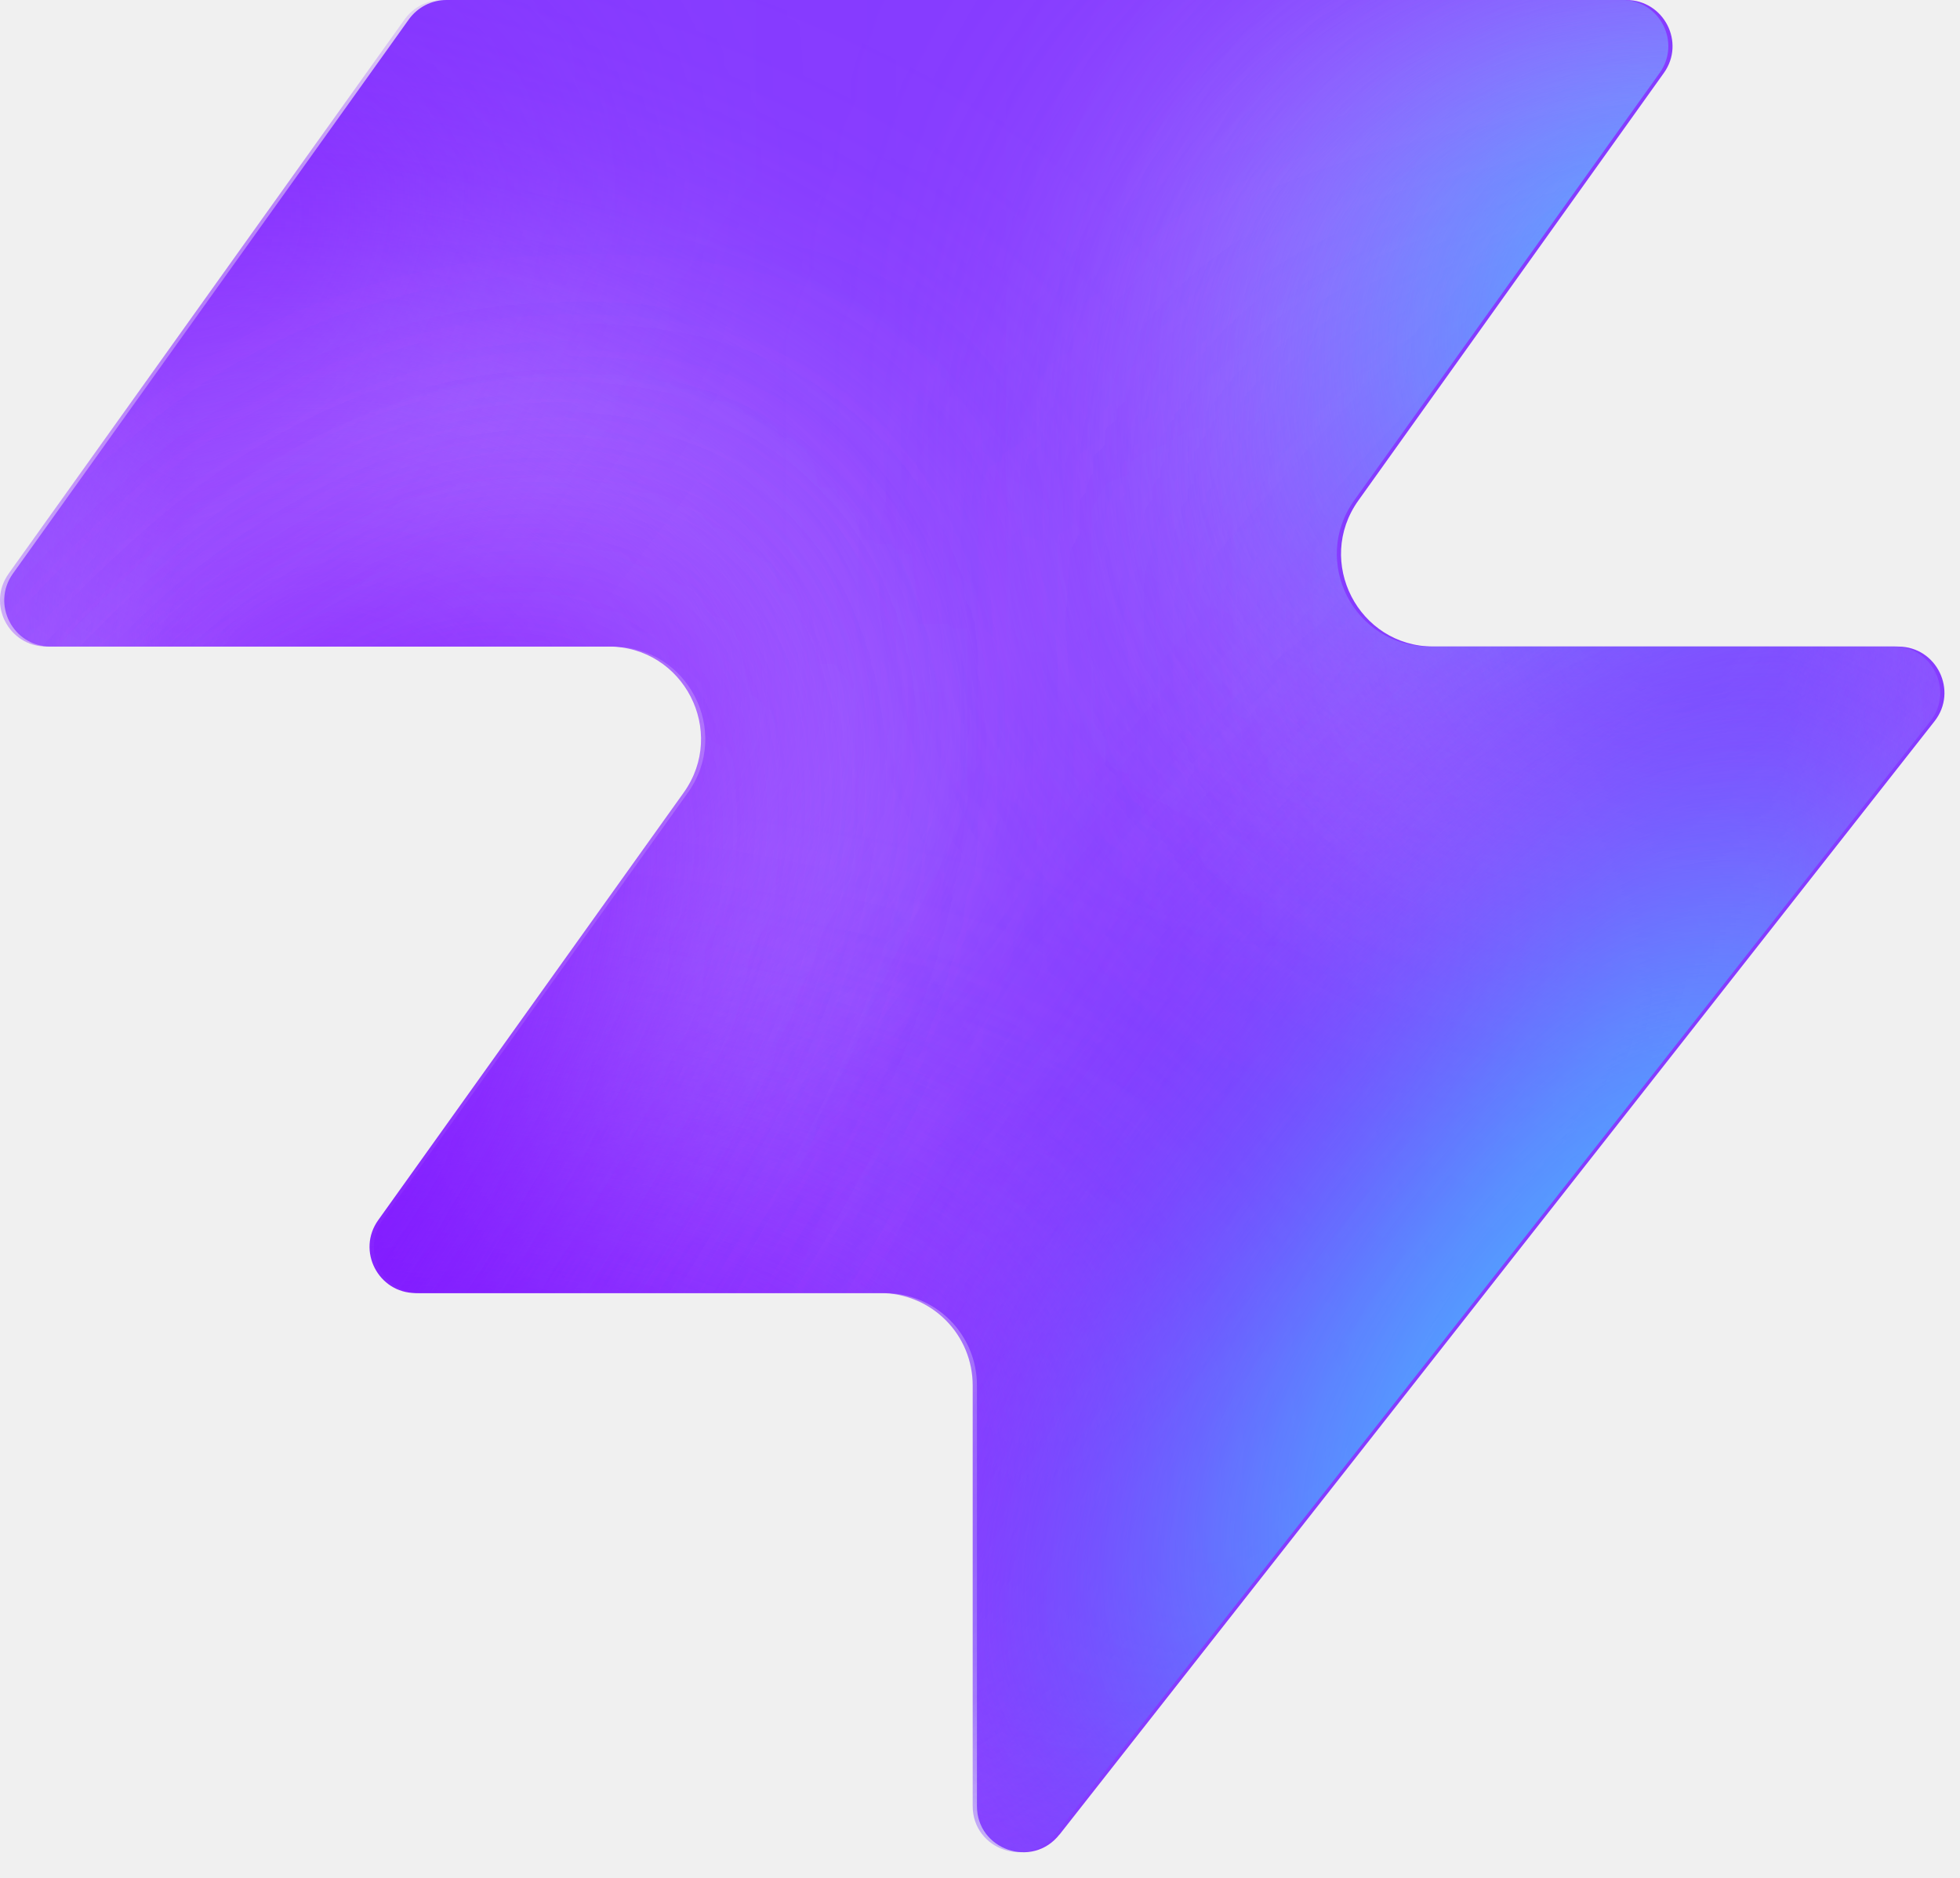
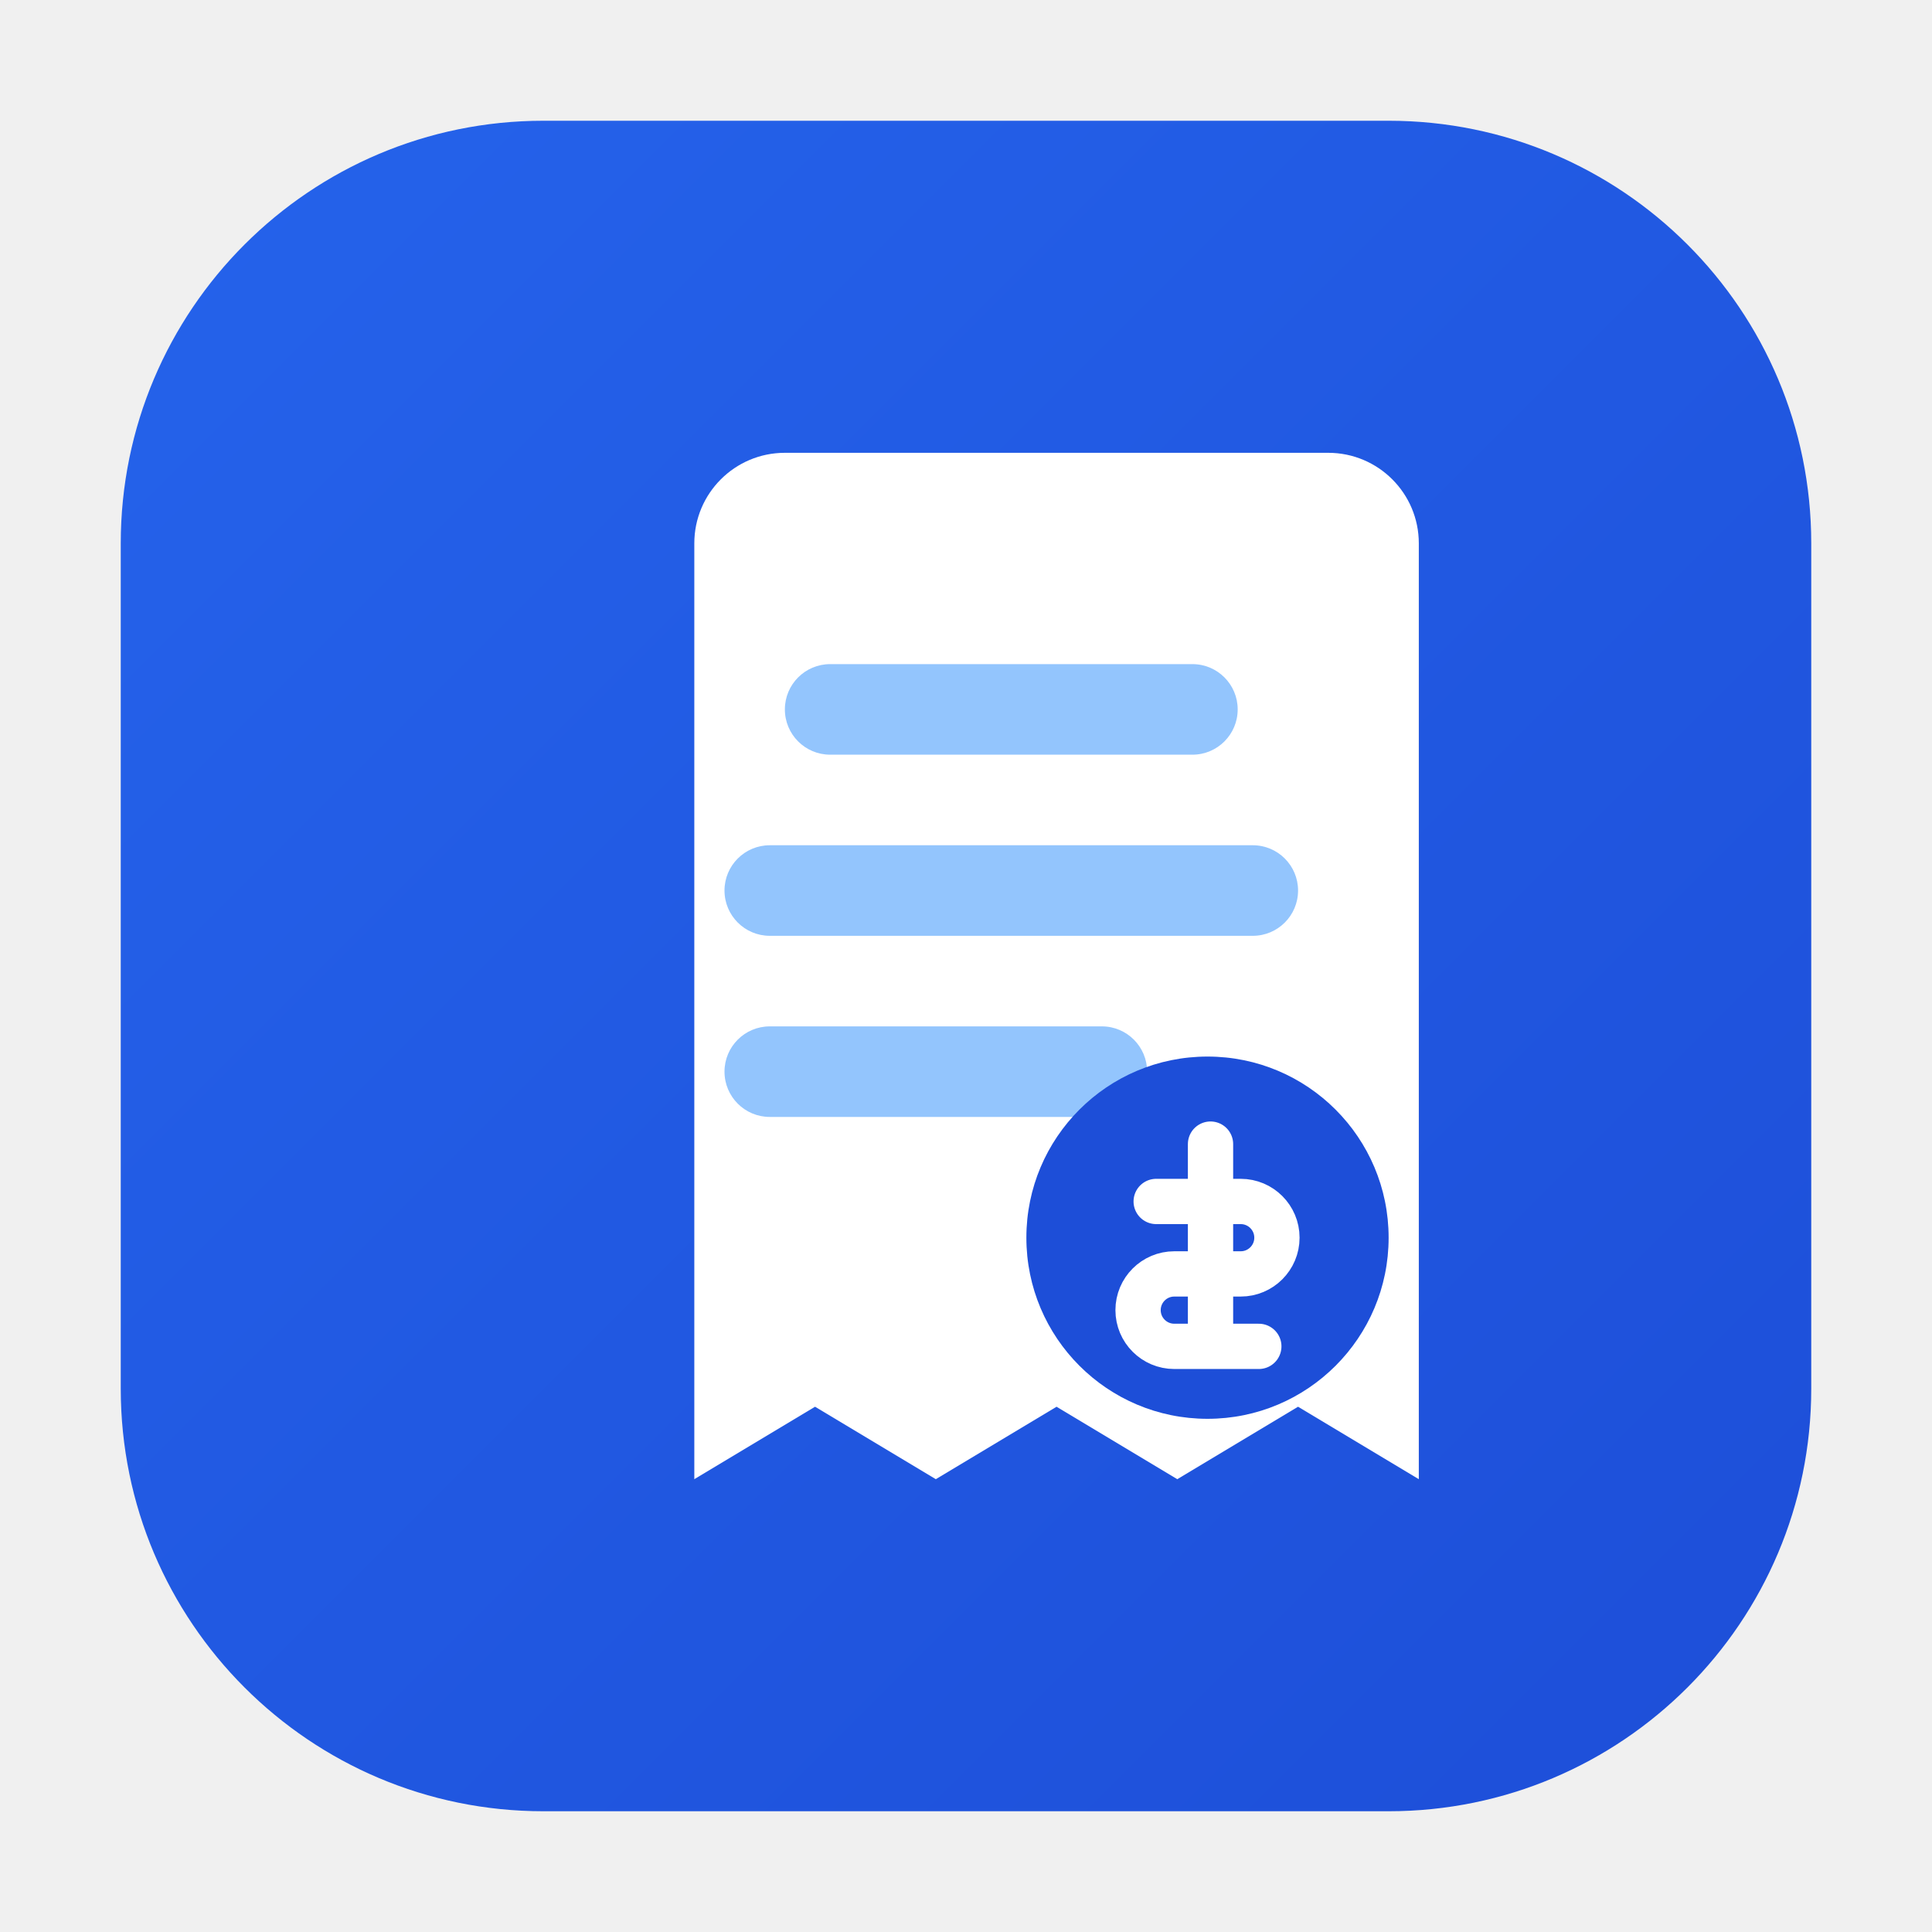
- <svg xmlns="http://www.w3.org/2000/svg" width="48" height="46" fill="none" viewBox="0 0 48 46">
-   <path fill="#863bff" d="M25.946 44.938c-.664.845-2.021.375-2.021-.698V33.937a2.26 2.26 0 0 0-2.262-2.262H10.287c-.92 0-1.456-1.04-.92-1.788l7.48-10.471c1.07-1.497 0-3.578-1.842-3.578H1.237c-.92 0-1.456-1.04-.92-1.788L10.013.474c.214-.297.556-.474.92-.474h28.894c.92 0 1.456 1.04.92 1.788l-7.48 10.471c-1.07 1.498 0 3.579 1.842 3.579h11.377c.943 0 1.473 1.088.89 1.83L25.947 44.94z" style="fill:#863bff;fill:color(display-p3 .525 .23 1);fill-opacity:1" />
-   <mask id="a" width="48" height="46" x="0" y="0" maskUnits="userSpaceOnUse" style="mask-type:alpha">
-     <path fill="#000" d="M25.842 44.938c-.664.844-2.021.375-2.021-.698V33.937a2.26 2.26 0 0 0-2.262-2.262H10.183c-.92 0-1.456-1.04-.92-1.788l7.48-10.471c1.07-1.498 0-3.579-1.842-3.579H1.133c-.92 0-1.456-1.04-.92-1.787L9.91.473c.214-.297.556-.474.92-.474h28.894c.92 0 1.456 1.04.92 1.788l-7.48 10.471c-1.07 1.498 0 3.578 1.842 3.578h11.377c.943 0 1.473 1.088.89 1.832L25.843 44.94z" style="fill:#000;fill-opacity:1" />
-   </mask>
-   <g mask="url(#a)">
-     <g filter="url(#b)">
-       <ellipse cx="5.508" cy="14.704" fill="#ede6ff" rx="5.508" ry="14.704" style="fill:#ede6ff;fill:color(display-p3 .927 .903 1);fill-opacity:1" transform="matrix(.00324 1 1 -.00324 -4.47 31.516)" />
-     </g>
-     <g filter="url(#c)">
-       <ellipse cx="10.399" cy="29.851" fill="#ede6ff" rx="10.399" ry="29.851" style="fill:#ede6ff;fill:color(display-p3 .927 .903 1);fill-opacity:1" transform="matrix(.00324 1 1 -.00324 -39.328 7.883)" />
-     </g>
-     <g filter="url(#d)">
-       <ellipse cx="5.508" cy="30.487" fill="#7e14ff" rx="5.508" ry="30.487" style="fill:#7e14ff;fill:color(display-p3 .492 .077 1);fill-opacity:1" transform="rotate(89.814 -25.913 -14.639)scale(1 -1)" />
-     </g>
-     <g filter="url(#e)">
-       <ellipse cx="5.508" cy="30.599" fill="#7e14ff" rx="5.508" ry="30.599" style="fill:#7e14ff;fill:color(display-p3 .492 .077 1);fill-opacity:1" transform="rotate(89.814 -32.644 -3.334)scale(1 -1)" />
-     </g>
-     <g filter="url(#f)">
-       <ellipse cx="5.508" cy="30.599" fill="#7e14ff" rx="5.508" ry="30.599" style="fill:#7e14ff;fill:color(display-p3 .492 .077 1);fill-opacity:1" transform="matrix(.00324 1 1 -.00324 -34.34 30.47)" />
-     </g>
-     <g filter="url(#g)">
-       <ellipse cx="14.072" cy="22.078" fill="#ede6ff" rx="14.072" ry="22.078" style="fill:#ede6ff;fill:color(display-p3 .927 .903 1);fill-opacity:1" transform="rotate(93.35 24.506 48.493)scale(-1 1)" />
-     </g>
-     <g filter="url(#h)">
-       <ellipse cx="3.47" cy="21.501" fill="#7e14ff" rx="3.47" ry="21.501" style="fill:#7e14ff;fill:color(display-p3 .492 .077 1);fill-opacity:1" transform="rotate(89.009 28.708 47.59)scale(-1 1)" />
-     </g>
-     <g filter="url(#i)">
-       <ellipse cx="3.47" cy="21.501" fill="#7e14ff" rx="3.47" ry="21.501" style="fill:#7e14ff;fill:color(display-p3 .492 .077 1);fill-opacity:1" transform="rotate(89.009 28.708 47.59)scale(-1 1)" />
-     </g>
-     <g filter="url(#j)">
-       <ellipse cx=".387" cy="8.972" fill="#7e14ff" rx="4.407" ry="29.108" style="fill:#7e14ff;fill:color(display-p3 .492 .077 1);fill-opacity:1" transform="rotate(39.51 .387 8.972)" />
-     </g>
-     <g filter="url(#k)">
-       <ellipse cx="47.523" cy="-6.092" fill="#7e14ff" rx="4.407" ry="29.108" style="fill:#7e14ff;fill:color(display-p3 .492 .077 1);fill-opacity:1" transform="rotate(37.892 47.523 -6.092)" />
-     </g>
-     <g filter="url(#l)">
-       <ellipse cx="41.412" cy="6.333" fill="#47bfff" rx="5.971" ry="9.665" style="fill:#47bfff;fill:color(display-p3 .28 .748 1);fill-opacity:1" transform="rotate(37.892 41.412 6.333)" />
-     </g>
-     <g filter="url(#m)">
-       <ellipse cx="-1.879" cy="38.332" fill="#7e14ff" rx="4.407" ry="29.108" style="fill:#7e14ff;fill:color(display-p3 .492 .077 1);fill-opacity:1" transform="rotate(37.892 -1.88 38.332)" />
-     </g>
-     <g filter="url(#n)">
-       <ellipse cx="-1.879" cy="38.332" fill="#7e14ff" rx="4.407" ry="29.108" style="fill:#7e14ff;fill:color(display-p3 .492 .077 1);fill-opacity:1" transform="rotate(37.892 -1.88 38.332)" />
-     </g>
-     <g filter="url(#o)">
-       <ellipse cx="35.651" cy="29.907" fill="#7e14ff" rx="4.407" ry="29.108" style="fill:#7e14ff;fill:color(display-p3 .492 .077 1);fill-opacity:1" transform="rotate(37.892 35.651 29.907)" />
-     </g>
-     <g filter="url(#p)">
-       <ellipse cx="38.418" cy="32.4" fill="#47bfff" rx="5.971" ry="15.297" style="fill:#47bfff;fill:color(display-p3 .28 .748 1);fill-opacity:1" transform="rotate(37.892 38.418 32.4)" />
-     </g>
-   </g>
+ <svg xmlns="http://www.w3.org/2000/svg" viewBox="0 0 64 64" role="img" aria-label="Icone de recibo">
  <defs>
-     <filter id="b" width="60.045" height="41.654" x="-19.77" y="16.149" color-interpolation-filters="sRGB" filterUnits="userSpaceOnUse">
-       <feFlood flood-opacity="0" result="BackgroundImageFix" />
-       <feBlend in="SourceGraphic" in2="BackgroundImageFix" result="shape" />
-       <feGaussianBlur result="effect1_foregroundBlur_2002_17158" stdDeviation="7.659" />
-     </filter>
-     <filter id="c" width="90.34" height="51.437" x="-54.613" y="-7.533" color-interpolation-filters="sRGB" filterUnits="userSpaceOnUse">
-       <feFlood flood-opacity="0" result="BackgroundImageFix" />
-       <feBlend in="SourceGraphic" in2="BackgroundImageFix" result="shape" />
-       <feGaussianBlur result="effect1_foregroundBlur_2002_17158" stdDeviation="7.659" />
-     </filter>
-     <filter id="d" width="79.355" height="29.4" x="-49.64" y="2.03" color-interpolation-filters="sRGB" filterUnits="userSpaceOnUse">
-       <feFlood flood-opacity="0" result="BackgroundImageFix" />
-       <feBlend in="SourceGraphic" in2="BackgroundImageFix" result="shape" />
-       <feGaussianBlur result="effect1_foregroundBlur_2002_17158" stdDeviation="4.596" />
-     </filter>
-     <filter id="e" width="79.579" height="29.4" x="-45.045" y="20.029" color-interpolation-filters="sRGB" filterUnits="userSpaceOnUse">
-       <feFlood flood-opacity="0" result="BackgroundImageFix" />
-       <feBlend in="SourceGraphic" in2="BackgroundImageFix" result="shape" />
-       <feGaussianBlur result="effect1_foregroundBlur_2002_17158" stdDeviation="4.596" />
-     </filter>
-     <filter id="f" width="79.579" height="29.4" x="-43.513" y="21.178" color-interpolation-filters="sRGB" filterUnits="userSpaceOnUse">
-       <feFlood flood-opacity="0" result="BackgroundImageFix" />
-       <feBlend in="SourceGraphic" in2="BackgroundImageFix" result="shape" />
-       <feGaussianBlur result="effect1_foregroundBlur_2002_17158" stdDeviation="4.596" />
-     </filter>
-     <filter id="g" width="74.749" height="58.852" x="15.756" y="-17.901" color-interpolation-filters="sRGB" filterUnits="userSpaceOnUse">
-       <feFlood flood-opacity="0" result="BackgroundImageFix" />
-       <feBlend in="SourceGraphic" in2="BackgroundImageFix" result="shape" />
-       <feGaussianBlur result="effect1_foregroundBlur_2002_17158" stdDeviation="7.659" />
-     </filter>
-     <filter id="h" width="61.377" height="25.362" x="23.548" y="2.284" color-interpolation-filters="sRGB" filterUnits="userSpaceOnUse">
-       <feFlood flood-opacity="0" result="BackgroundImageFix" />
-       <feBlend in="SourceGraphic" in2="BackgroundImageFix" result="shape" />
-       <feGaussianBlur result="effect1_foregroundBlur_2002_17158" stdDeviation="4.596" />
-     </filter>
-     <filter id="i" width="61.377" height="25.362" x="23.548" y="2.284" color-interpolation-filters="sRGB" filterUnits="userSpaceOnUse">
-       <feFlood flood-opacity="0" result="BackgroundImageFix" />
-       <feBlend in="SourceGraphic" in2="BackgroundImageFix" result="shape" />
-       <feGaussianBlur result="effect1_foregroundBlur_2002_17158" stdDeviation="4.596" />
-     </filter>
-     <filter id="j" width="56.045" height="63.649" x="-27.636" y="-22.853" color-interpolation-filters="sRGB" filterUnits="userSpaceOnUse">
-       <feFlood flood-opacity="0" result="BackgroundImageFix" />
-       <feBlend in="SourceGraphic" in2="BackgroundImageFix" result="shape" />
-       <feGaussianBlur result="effect1_foregroundBlur_2002_17158" stdDeviation="4.596" />
-     </filter>
-     <filter id="k" width="54.814" height="64.646" x="20.116" y="-38.415" color-interpolation-filters="sRGB" filterUnits="userSpaceOnUse">
-       <feFlood flood-opacity="0" result="BackgroundImageFix" />
-       <feBlend in="SourceGraphic" in2="BackgroundImageFix" result="shape" />
-       <feGaussianBlur result="effect1_foregroundBlur_2002_17158" stdDeviation="4.596" />
-     </filter>
-     <filter id="l" width="33.541" height="35.313" x="24.641" y="-11.323" color-interpolation-filters="sRGB" filterUnits="userSpaceOnUse">
-       <feFlood flood-opacity="0" result="BackgroundImageFix" />
-       <feBlend in="SourceGraphic" in2="BackgroundImageFix" result="shape" />
-       <feGaussianBlur result="effect1_foregroundBlur_2002_17158" stdDeviation="4.596" />
-     </filter>
-     <filter id="m" width="54.814" height="64.646" x="-29.286" y="6.009" color-interpolation-filters="sRGB" filterUnits="userSpaceOnUse">
-       <feFlood flood-opacity="0" result="BackgroundImageFix" />
-       <feBlend in="SourceGraphic" in2="BackgroundImageFix" result="shape" />
-       <feGaussianBlur result="effect1_foregroundBlur_2002_17158" stdDeviation="4.596" />
-     </filter>
-     <filter id="n" width="54.814" height="64.646" x="-29.286" y="6.009" color-interpolation-filters="sRGB" filterUnits="userSpaceOnUse">
-       <feFlood flood-opacity="0" result="BackgroundImageFix" />
-       <feBlend in="SourceGraphic" in2="BackgroundImageFix" result="shape" />
-       <feGaussianBlur result="effect1_foregroundBlur_2002_17158" stdDeviation="4.596" />
-     </filter>
-     <filter id="o" width="54.814" height="64.646" x="8.244" y="-2.416" color-interpolation-filters="sRGB" filterUnits="userSpaceOnUse">
-       <feFlood flood-opacity="0" result="BackgroundImageFix" />
-       <feBlend in="SourceGraphic" in2="BackgroundImageFix" result="shape" />
-       <feGaussianBlur result="effect1_foregroundBlur_2002_17158" stdDeviation="4.596" />
-     </filter>
-     <filter id="p" width="39.409" height="43.623" x="18.713" y="10.588" color-interpolation-filters="sRGB" filterUnits="userSpaceOnUse">
-       <feFlood flood-opacity="0" result="BackgroundImageFix" />
-       <feBlend in="SourceGraphic" in2="BackgroundImageFix" result="shape" />
-       <feGaussianBlur result="effect1_foregroundBlur_2002_17158" stdDeviation="4.596" />
-     </filter>
+     <linearGradient id="bg" x1="0" y1="0" x2="1" y2="1">
+       <stop offset="0%" stop-color="#2563eb" />
+       <stop offset="100%" stop-color="#1d4ed8" />
+     </linearGradient>
  </defs>
+   <rect x="4" y="4" width="56" height="56" rx="14" fill="url(#bg)" />
+   <path d="M20 15h24a3 3 0 0 1 3 3v31l-4-2.4-4 2.4-4-2.4-4 2.4-4-2.4-4 2.4V18a3 3 0 0 1 3-3z" fill="#ffffff" />
+   <rect x="26" y="22" width="15" height="3" rx="1.5" fill="#93c5fd" />
+   <rect x="24" y="28" width="19" height="3" rx="1.5" fill="#93c5fd" />
+   <rect x="24" y="34" width="14" height="3" rx="1.5" fill="#93c5fd" />
+   <circle cx="40" cy="41" r="6" fill="#1d4ed8" />
+   <path d="M40.1 37.9v6.2m-1.8-4.3h2.8a1.2 1.2 0 1 1 0 2.4h-2.2a1.2 1.2 0 0 0 0 2.4h2.8" stroke="#ffffff" stroke-width="1.5" fill="none" stroke-linecap="round" stroke-linejoin="round" />
</svg>
